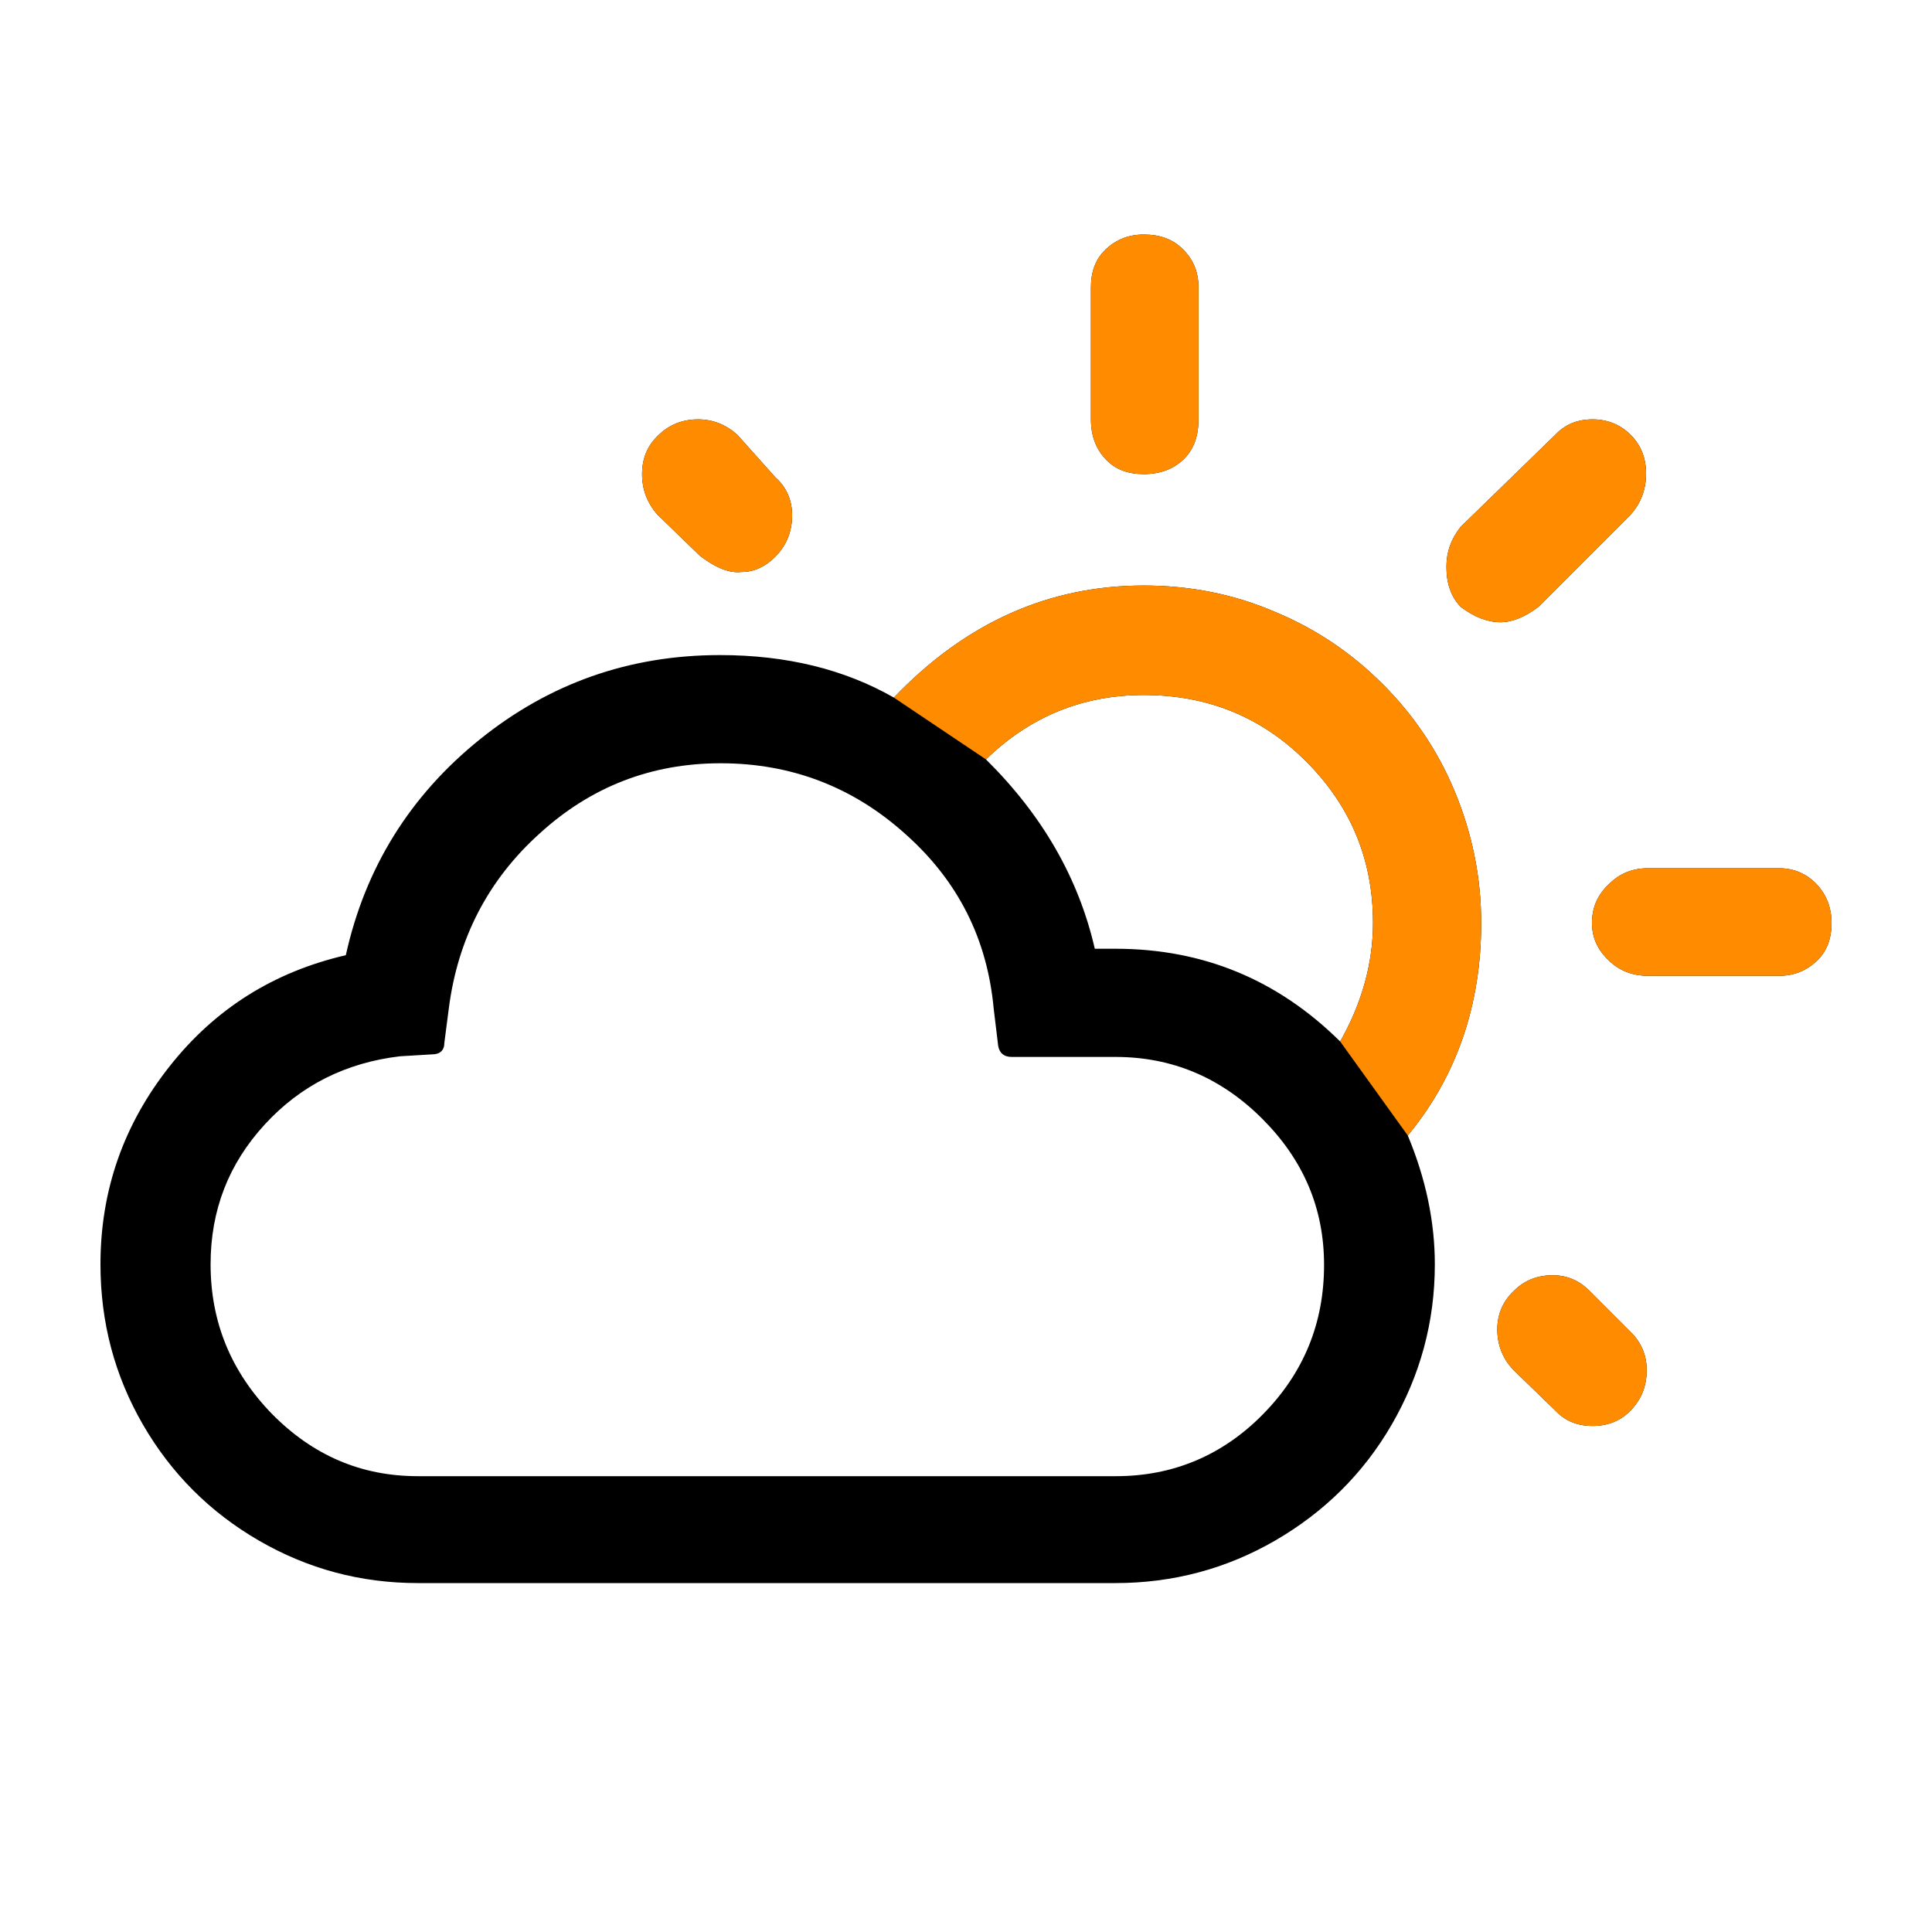
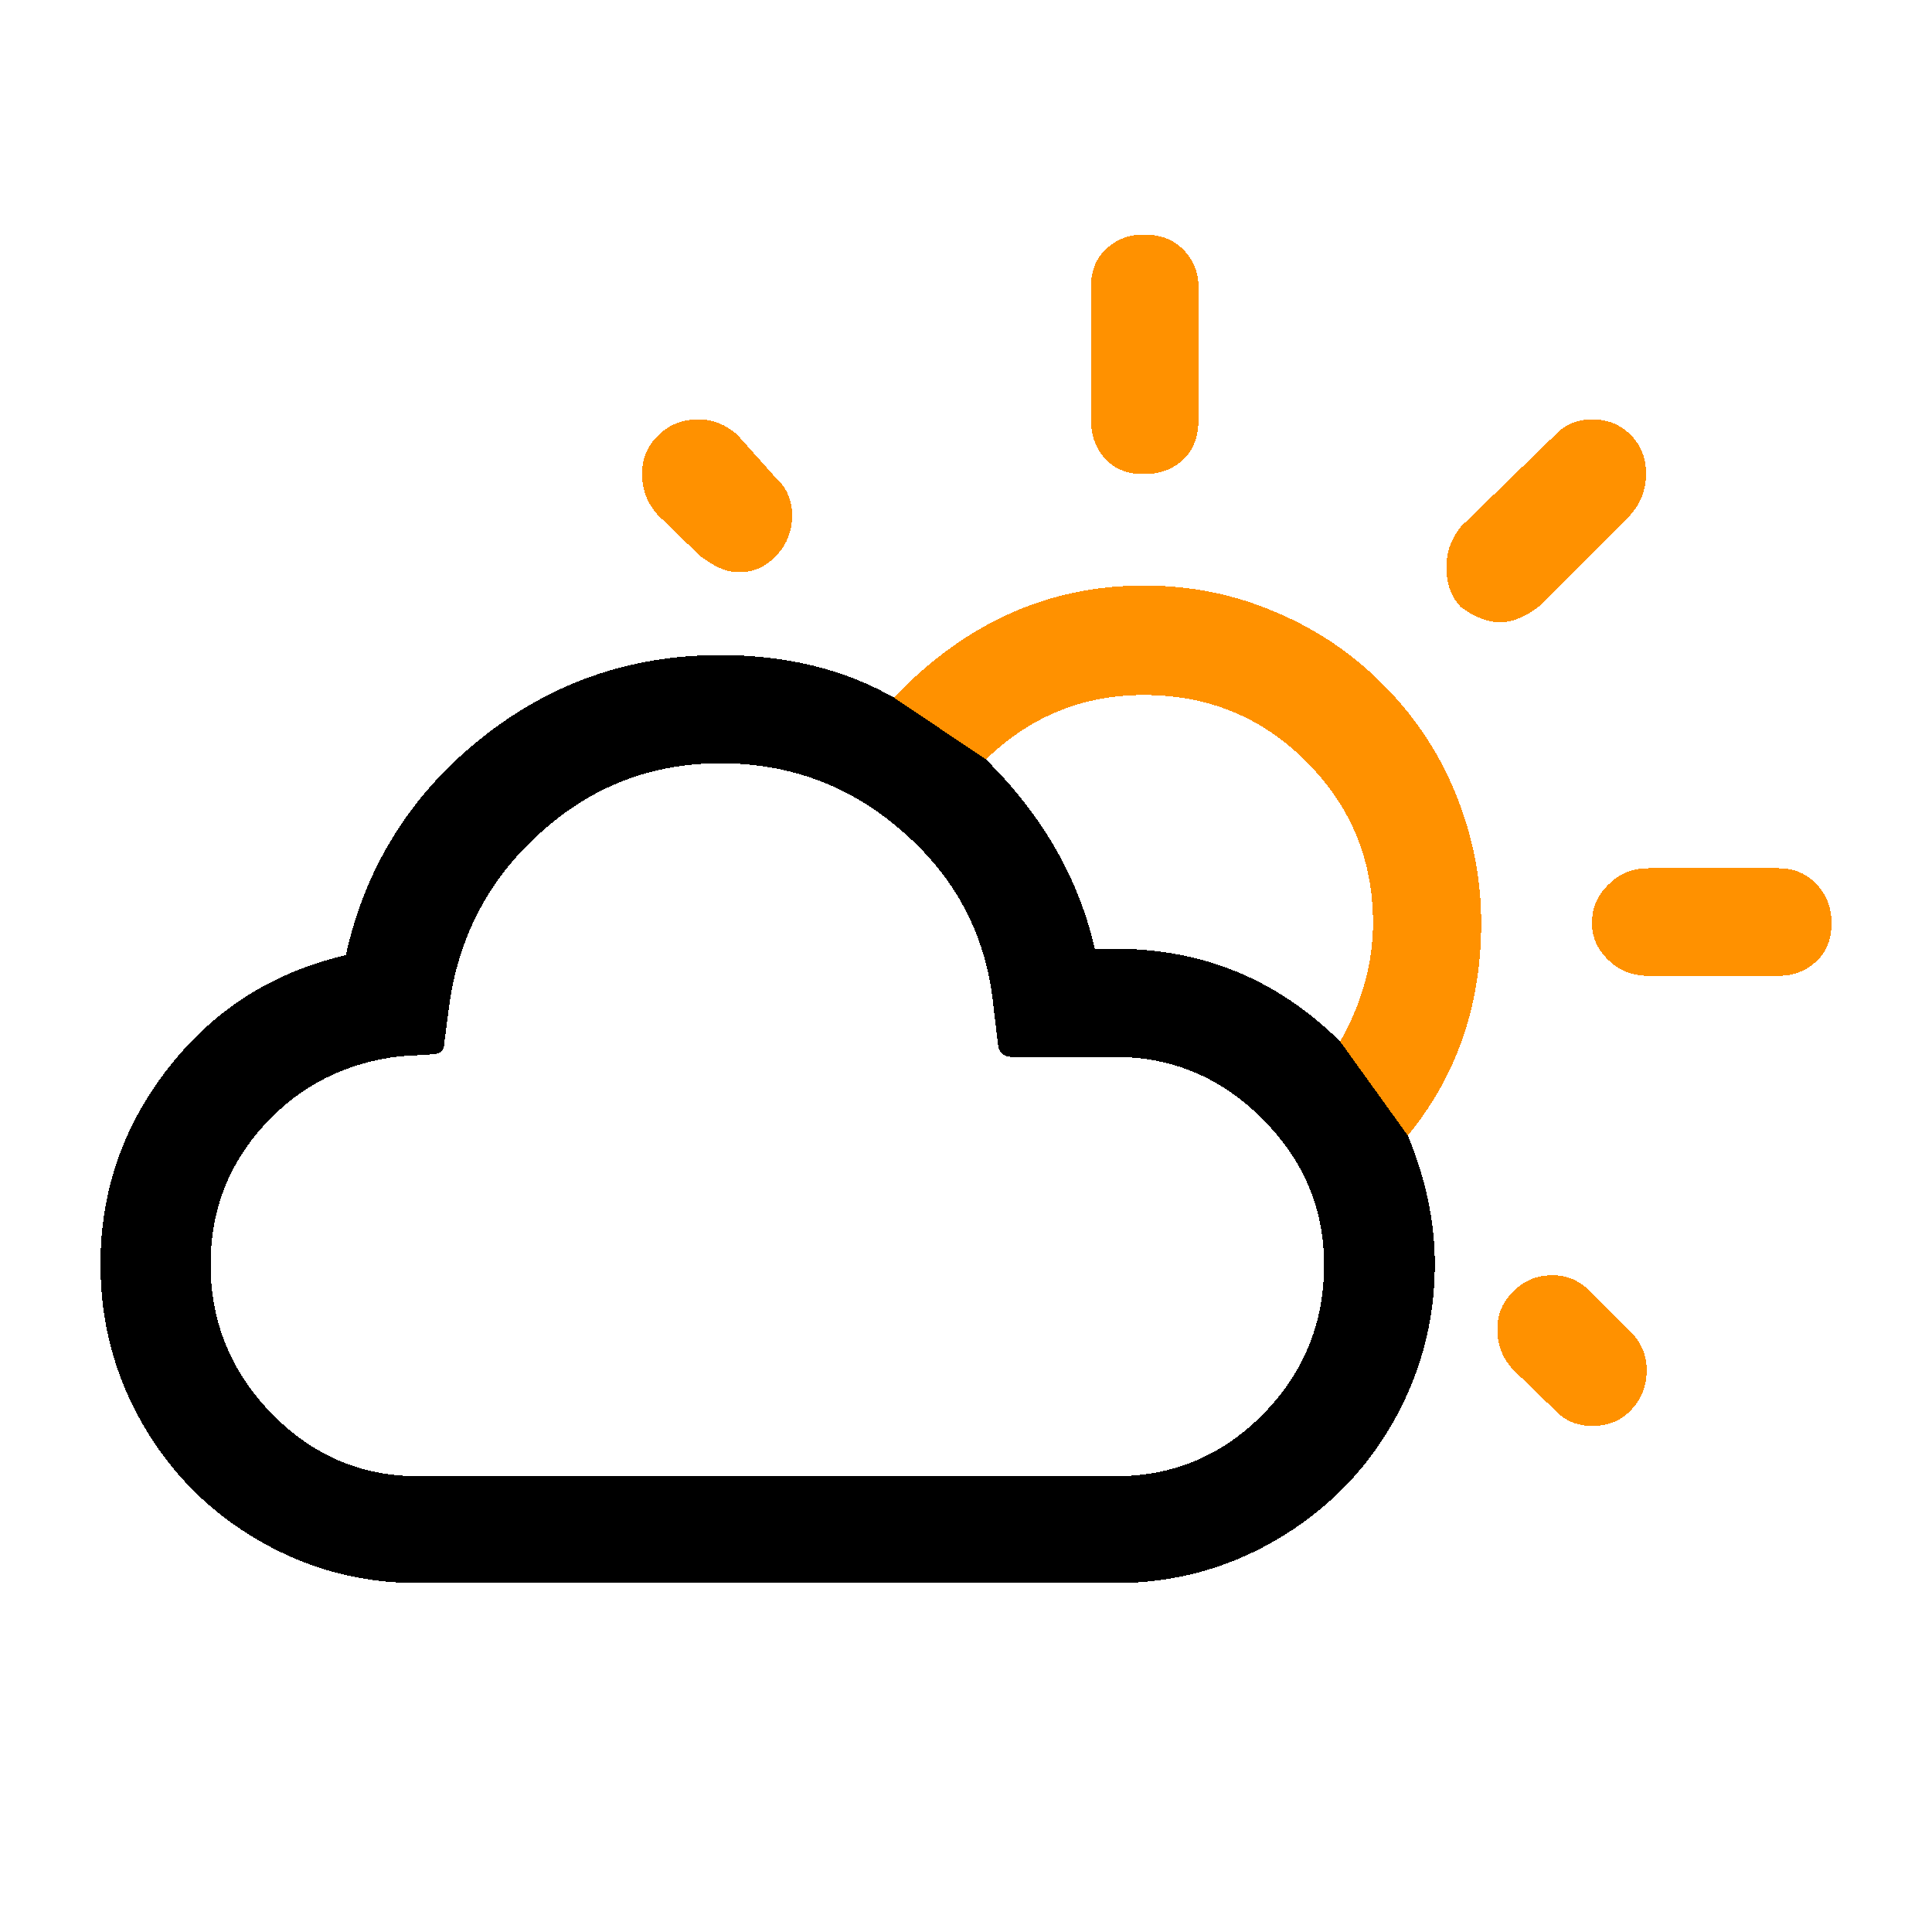
- <svg xmlns="http://www.w3.org/2000/svg" version="1.1" id="Layer_1" x="0px" y="0px" viewBox="0 0 30 30" style="enable-background:new 0 0 30 30;" xml:space="preserve">
+ <svg xmlns="http://www.w3.org/2000/svg" version="1.1" id="Layer_1" x="0px" y="0px" viewBox="0 0 30 30" width="100" height="100" shape-rendering="optimizeSpeed" style="enable-background:new 0 0 30 30;" xml:space="preserve">
  <defs id="defs24" />
  <path d="m 1.56,19.632 c 0,0.9 0.22,1.73 0.66,2.49 0.44,0.76 1.04,1.36 1.8,1.8 0.76,0.44 1.58,0.66 2.47,0.66 h 10.83 c 0.89,0 1.72,-0.22 2.48,-0.66 0.76,-0.44 1.37,-1.04 1.81,-1.8 0.44,-0.76 0.67,-1.59 0.67,-2.49 0,-0.66 -0.14,-1.33 -0.42,-2 0.76,-0.92 1.14,-2.03 1.14,-3.3 0,-0.71 -0.14,-1.39 -0.41,-2.04 -0.27,-0.65 -0.65,-1.2 -1.12,-1.67 -0.47,-0.47 -1.02,-0.85 -1.67,-1.12 -0.65,-0.28 -1.33,-0.41 -2.04,-0.41 -1.48,0 -2.77,0.58 -3.88,1.74 -0.77,-0.44 -1.67,-0.66 -2.7,-0.66 -1.41,0 -2.65,0.44 -3.73,1.31 -1.08,0.87 -1.78,1.99 -2.08,3.35 -1.12,0.26 -2.03,0.83 -2.74,1.73 -0.71,0.9 -1.07,1.92 -1.07,3.07 z m 1.71,0 c 0,-0.84 0.28,-1.56 0.84,-2.17 0.56,-0.61 1.26,-0.96 2.1,-1.06 l 0.5,-0.03 c 0.12,0 0.19,-0.06 0.19,-0.18 l 0.07,-0.54 c 0.14,-1.08 0.61,-1.99 1.41,-2.71 0.8,-0.73 1.74,-1.09 2.81,-1.09 1.1,0 2.06,0.37 2.87,1.1 0.82,0.73 1.27,1.63 1.37,2.71 l 0.07,0.58 c 0.02,0.11 0.09,0.17 0.21,0.17 h 1.61 c 0.88,0 1.64,0.32 2.28,0.96 0.64,0.64 0.96,1.39 0.96,2.27 0,0.91 -0.32,1.68 -0.95,2.32 -0.63,0.64 -1.4,0.96 -2.28,0.96 H 6.49 c -0.88,0 -1.63,-0.32 -2.27,-0.97 -0.63,-0.65 -0.95,-1.42 -0.95,-2.32 z M 9.97,7.362 c 0,0.24 0.08,0.45 0.24,0.63 l 0.66,0.64 c 0.25,0.19 0.46,0.27 0.64,0.25 0.21,0 0.39,-0.09 0.55,-0.26 0.16,-0.17 0.24,-0.38 0.24,-0.62 0,-0.24 -0.09,-0.44 -0.26,-0.59 l -0.59,-0.66 c -0.18,-0.16 -0.38,-0.24 -0.61,-0.24 -0.24,0 -0.45,0.08 -0.62,0.25 -0.17,0.16 -0.25,0.36 -0.25,0.6 z m 5.34,4.43 c 0.69,-0.67 1.51,-1 2.45,-1 0.99,0 1.83,0.34 2.52,1.03 0.69,0.69 1.04,1.52 1.04,2.51 0,0.62 -0.17,1.24 -0.51,1.84 -0.97,-0.96 -2.13,-1.44 -3.49,-1.44 H 17 c -0.25,-1.09 -0.81,-2.07 -1.69,-2.94 z m 1.63,-5.28 c 0,0.26 0.08,0.46 0.23,0.62 0.15,0.16 0.35,0.23 0.59,0.23 0.26,0 0.46,-0.08 0.62,-0.23 0.16,-0.16 0.23,-0.36 0.23,-0.62 v -2.05 c 0,-0.24 -0.08,-0.43 -0.24,-0.59 -0.16,-0.16 -0.36,-0.23 -0.61,-0.23 -0.24,0 -0.43,0.08 -0.59,0.23 -0.16,0.15 -0.23,0.35 -0.23,0.59 v 2.05 z m 5.52,2.29 c 0,0.26 0.07,0.46 0.22,0.62 0.21,0.16 0.42,0.24 0.62,0.24 0.18,0 0.38,-0.08 0.59,-0.24 l 1.43,-1.43 c 0.16,-0.18 0.24,-0.39 0.24,-0.64 0,-0.24 -0.08,-0.44 -0.24,-0.6 -0.16,-0.16 -0.36,-0.24 -0.59,-0.24 -0.24,0 -0.43,0.08 -0.58,0.24 l -1.47,1.43 c -0.15,0.19 -0.22,0.39 -0.22,0.62 z m 0.79,11.84 c 0,0.24 0.08,0.45 0.25,0.63 l 0.65,0.63 c 0.15,0.16 0.34,0.24 0.58,0.24 0.24,0 0.44,-0.08 0.6,-0.25 0.16,-0.17 0.24,-0.37 0.24,-0.62 0,-0.22 -0.08,-0.42 -0.24,-0.58 l -0.65,-0.65 c -0.16,-0.16 -0.35,-0.24 -0.57,-0.24 -0.24,0 -0.44,0.08 -0.6,0.24 -0.17,0.16 -0.26,0.36 -0.26,0.6 z m 1.47,-6.31 c 0,0.23 0.09,0.42 0.26,0.58 0.16,0.16 0.37,0.24 0.61,0.24 h 2.04 c 0.23,0 0.42,-0.08 0.58,-0.23 0.16,-0.15 0.23,-0.35 0.23,-0.59 0,-0.24 -0.08,-0.44 -0.23,-0.6 -0.15,-0.16 -0.35,-0.25 -0.58,-0.25 h -2.04 c -0.24,0 -0.44,0.08 -0.61,0.25 -0.18,0.17 -0.26,0.37 -0.26,0.6 z" id="path19" />
-   <path d="m 21.86,17.632 c 0.76,-0.92 1.14,-2.03 1.14,-3.3 0,-0.71 -0.14,-1.39 -0.41,-2.04 -0.27,-0.65 -0.65,-1.2 -1.12,-1.67 -0.47,-0.47 -1.02,-0.85 -1.67,-1.12 -0.65,-0.28 -1.33,-0.41 -2.04,-0.41 -1.48,0 -2.77,0.58 -3.88,1.74 l 1.43,0.96 c 0.69,-0.67 1.51,-1 2.45,-1 0.99,0 1.83,0.34 2.52,1.03 0.69,0.69 1.04,1.52 1.04,2.51 0,0.62 -0.17,1.24 -0.51,1.84 z M 9.97,7.362 c 0,0.24 0.08,0.45 0.24,0.63 l 0.66,0.64 c 0.25,0.19 0.46,0.27 0.64,0.25 0.21,0 0.39,-0.09 0.55,-0.26 0.16,-0.17 0.24,-0.38 0.24,-0.62 0,-0.24 -0.09,-0.44 -0.26,-0.59 l -0.59,-0.66 c -0.18,-0.16 -0.38,-0.24 -0.61,-0.24 -0.24,0 -0.45,0.08 -0.62,0.25 -0.17,0.16 -0.25,0.36 -0.25,0.6 z m 6.97,-0.85 c 0,0.26 0.08,0.46 0.23,0.62 0.15,0.16 0.35,0.23 0.59,0.23 0.26,0 0.46,-0.08 0.62,-0.23 0.16,-0.16 0.23,-0.36 0.23,-0.62 v -2.05 c 0,-0.24 -0.08,-0.43 -0.24,-0.59 -0.16,-0.16 -0.36,-0.23 -0.61,-0.23 -0.24,0 -0.43,0.08 -0.59,0.23 -0.16,0.15 -0.23,0.35 -0.23,0.59 z m 5.52,2.29 c 0,0.26 0.07,0.46 0.22,0.62 0.21,0.16 0.42,0.24 0.62,0.24 0.18,0 0.38,-0.08 0.59,-0.24 l 1.43,-1.43 c 0.16,-0.18 0.24,-0.39 0.24,-0.64 0,-0.24 -0.08,-0.44 -0.24,-0.6 -0.16,-0.16 -0.36,-0.24 -0.59,-0.24 -0.24,0 -0.43,0.08 -0.58,0.24 l -1.47,1.43 c -0.15,0.19 -0.22,0.39 -0.22,0.62 z m 0.79,11.84 c 0,0.24 0.08,0.45 0.25,0.63 l 0.65,0.63 c 0.15,0.16 0.34,0.24 0.58,0.24 0.24,0 0.44,-0.08 0.6,-0.25 0.16,-0.17 0.24,-0.37 0.24,-0.62 0,-0.22 -0.08,-0.42 -0.24,-0.58 l -0.65,-0.65 c -0.16,-0.16 -0.35,-0.24 -0.57,-0.24 -0.24,0 -0.44,0.08 -0.6,0.24 -0.17,0.16 -0.26,0.36 -0.26,0.6 z m 1.47,-6.31 c 0,0.23 0.09,0.42 0.26,0.58 0.16,0.16 0.37,0.24 0.61,0.24 h 2.04 c 0.23,0 0.42,-0.08 0.58,-0.23 0.16,-0.15 0.23,-0.35 0.23,-0.59 0,-0.24 -0.08,-0.44 -0.23,-0.6 -0.15,-0.16 -0.35,-0.25 -0.58,-0.25 h -2.04 c -0.24,0 -0.44,0.08 -0.61,0.25 -0.18,0.17 -0.26,0.37 -0.26,0.6 z" id="path19-1" style="fill:#ff8c00;fill-opacity:1" />
+   <path d="m 21.86,17.632 c 0.76,-0.92 1.14,-2.03 1.14,-3.3 0,-0.71 -0.14,-1.39 -0.41,-2.04 -0.27,-0.65 -0.65,-1.2 -1.12,-1.67 -0.47,-0.47 -1.02,-0.85 -1.67,-1.12 -0.65,-0.28 -1.33,-0.41 -2.04,-0.41 -1.48,0 -2.77,0.58 -3.88,1.74 l 1.43,0.96 c 0.69,-0.67 1.51,-1 2.45,-1 0.99,0 1.83,0.34 2.52,1.03 0.69,0.69 1.04,1.52 1.04,2.51 0,0.62 -0.17,1.24 -0.51,1.84 z M 9.97,7.362 c 0,0.24 0.08,0.45 0.24,0.63 l 0.66,0.64 c 0.25,0.19 0.46,0.27 0.64,0.25 0.21,0 0.39,-0.09 0.55,-0.26 0.16,-0.17 0.24,-0.38 0.24,-0.62 0,-0.24 -0.09,-0.44 -0.26,-0.59 l -0.59,-0.66 c -0.18,-0.16 -0.38,-0.24 -0.61,-0.24 -0.24,0 -0.45,0.08 -0.62,0.25 -0.17,0.16 -0.25,0.36 -0.25,0.6 z m 6.97,-0.85 c 0,0.26 0.08,0.46 0.23,0.62 0.15,0.16 0.35,0.23 0.59,0.23 0.26,0 0.46,-0.08 0.62,-0.23 0.16,-0.16 0.23,-0.36 0.23,-0.62 v -2.05 c 0,-0.24 -0.08,-0.43 -0.24,-0.59 -0.16,-0.16 -0.36,-0.23 -0.61,-0.23 -0.24,0 -0.43,0.08 -0.59,0.23 -0.16,0.15 -0.23,0.35 -0.23,0.59 z m 5.52,2.29 c 0,0.26 0.07,0.46 0.22,0.62 0.21,0.16 0.42,0.24 0.62,0.24 0.18,0 0.38,-0.08 0.59,-0.24 l 1.43,-1.43 c 0.16,-0.18 0.24,-0.39 0.24,-0.64 0,-0.24 -0.08,-0.44 -0.24,-0.6 -0.16,-0.16 -0.36,-0.24 -0.59,-0.24 -0.24,0 -0.43,0.08 -0.58,0.24 l -1.47,1.43 c -0.15,0.19 -0.22,0.39 -0.22,0.62 z m 0.79,11.84 c 0,0.24 0.08,0.45 0.25,0.63 l 0.65,0.63 c 0.15,0.16 0.34,0.24 0.58,0.24 0.24,0 0.44,-0.08 0.6,-0.25 0.16,-0.17 0.24,-0.37 0.24,-0.62 0,-0.22 -0.08,-0.42 -0.24,-0.58 l -0.65,-0.65 c -0.16,-0.16 -0.35,-0.24 -0.57,-0.24 -0.24,0 -0.44,0.08 -0.6,0.24 -0.17,0.16 -0.26,0.36 -0.26,0.6 z m 1.47,-6.31 c 0,0.23 0.09,0.42 0.26,0.58 0.16,0.16 0.37,0.24 0.61,0.24 h 2.04 c 0.23,0 0.42,-0.08 0.58,-0.23 0.16,-0.15 0.23,-0.35 0.23,-0.59 0,-0.24 -0.08,-0.44 -0.23,-0.6 -0.15,-0.16 -0.35,-0.25 -0.58,-0.25 h -2.04 c -0.24,0 -0.44,0.08 -0.61,0.25 -0.18,0.17 -0.26,0.37 -0.26,0.6 z" id="path19-1" style="fill:#ff9100;fill-opacity:1" />
</svg>
